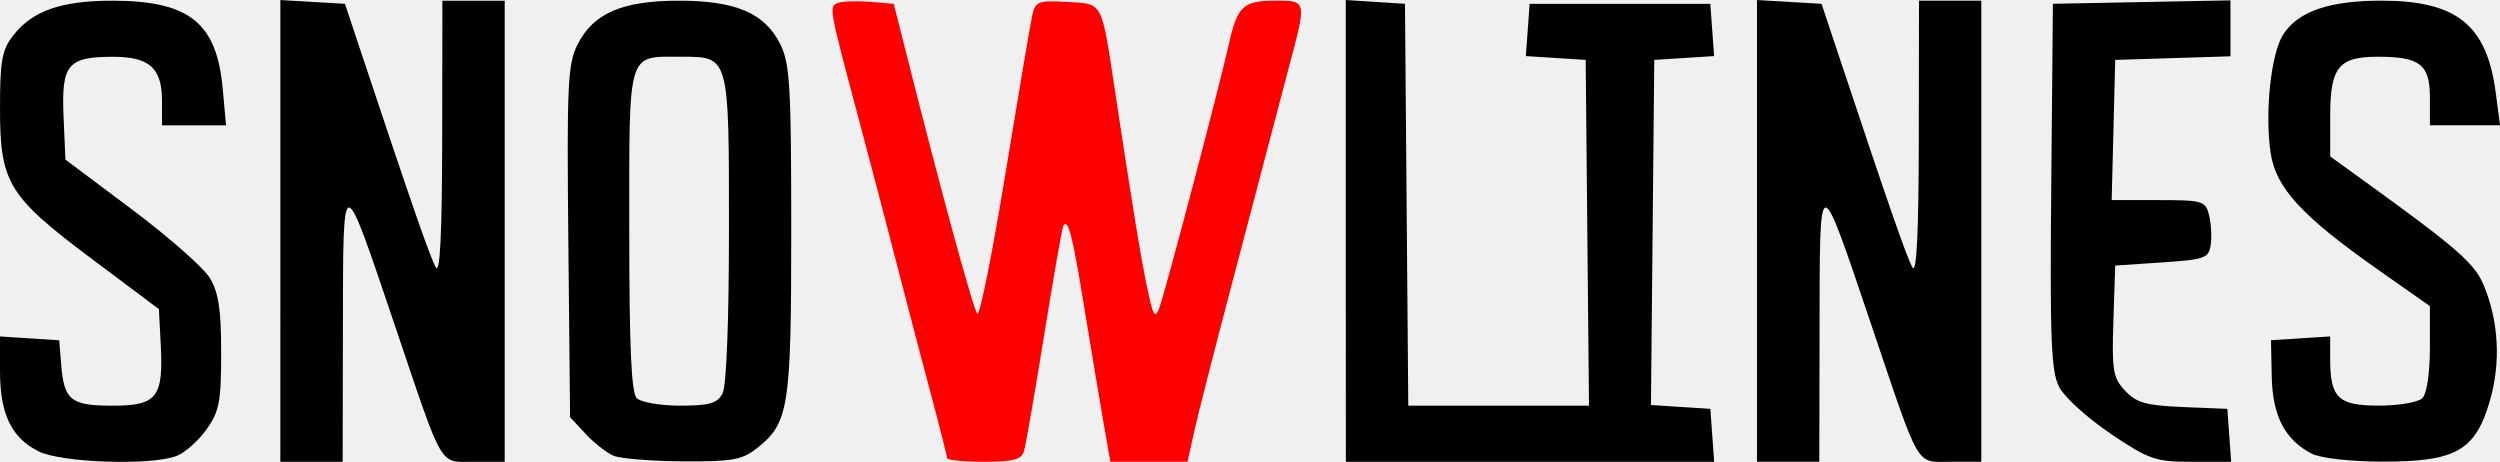
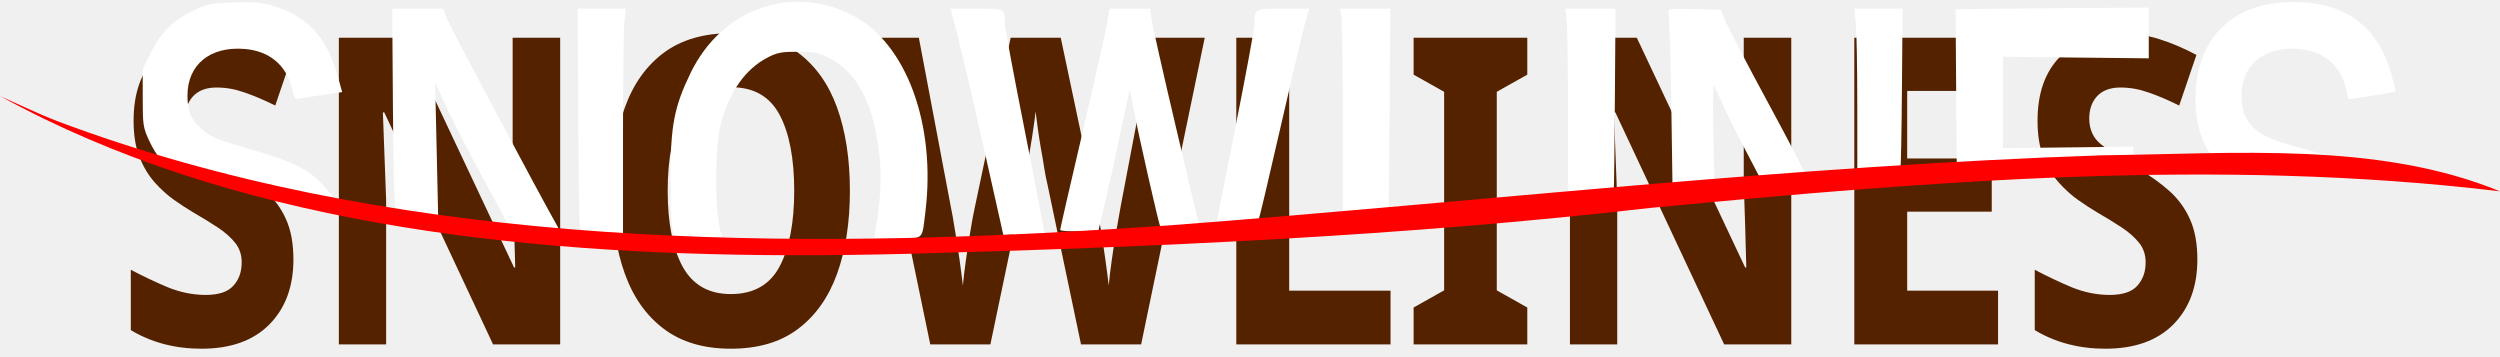
- <svg xmlns="http://www.w3.org/2000/svg" width="106.166mm" height="19.614mm" viewBox="0 0 106.166 19.614" version="1.1" id="svg8">
+ <svg xmlns="http://www.w3.org/2000/svg" id="svg8" version="1.1" viewBox="0 0 151.303 21.599" height="21.599mm" width="151.303mm">
  <defs id="defs2" />
-   <g id="layer1" transform="translate(-43.93967,-166.7772)">
-     <path style="fill:#ff0000;stroke-width:0.265" d="m 84.156,186.227 c 0,-0.087 -0.308,-1.308 -0.684,-2.712 -0.376,-1.404 -1.021,-3.863 -1.433,-5.464 -0.412,-1.601 -1.13,-4.339 -1.596,-6.085 -1.309,-4.909 -1.31,-4.913 -0.922,-5.062 0.19,-0.073 0.801,-0.095 1.359,-0.049 l 1.014,0.084 0.568,2.249 c 1.488,5.891 2.811,10.734 2.981,10.912 0.104,0.108 0.641,-2.571 1.195,-5.953 0.554,-3.382 1.069,-6.423 1.146,-6.757 0.126,-0.55 0.267,-0.601 1.487,-0.529 1.524,0.089 1.436,-0.076 2.019,3.783 0.732,4.845 1.083,6.996 1.362,8.334 0.257,1.234 0.337,1.365 0.525,0.86 0.253,-0.679 2.546,-9.38 2.946,-11.179 0.359,-1.615 0.609,-1.852 1.956,-1.852 1.363,0 1.356,-0.034 0.601,2.802 -0.307,1.151 -0.711,2.688 -0.899,3.416 -0.188,0.728 -0.907,3.466 -1.599,6.085 -0.692,2.619 -1.383,5.328 -1.535,6.019 l -0.277,1.257 h -1.638 -1.638 l -0.29,-1.654 c -0.159,-0.909 -0.531,-3.133 -0.826,-4.941 -0.499,-3.058 -0.668,-3.718 -0.88,-3.437 -0.046,0.061 -0.41,2.134 -0.809,4.608 -0.399,2.474 -0.786,4.706 -0.86,4.961 -0.109,0.374 -0.437,0.463 -1.704,0.463 -0.863,0 -1.57,-0.071 -1.57,-0.159 z" id="path828-3" />
-     <path style="fill:#000000;stroke-width:0.265" d="m 45.58,185.943 c -1.15,-0.567 -1.64,-1.581 -1.64,-3.395 v -1.483 l 1.257,0.081 1.257,0.081 0.086,1.055 c 0.122,1.496 0.41,1.723 2.186,1.723 1.878,0 2.157,-0.354 2.04,-2.587 l -0.079,-1.514 -2.827,-2.117 c -3.581,-2.681 -3.92,-3.237 -3.92,-6.416 0,-2.036 0.082,-2.48 0.574,-3.105 0.813,-1.033 2.034,-1.459 4.189,-1.459 3.272,0 4.441,0.93 4.695,3.738 l 0.141,1.554 h -1.36 -1.36 v -1.039 c 0,-1.396 -0.53,-1.871 -2.085,-1.871 -1.919,0 -2.19,0.326 -2.096,2.52 l 0.08,1.846 2.826,2.117 c 1.554,1.164 3.043,2.474 3.307,2.911 0.371,0.612 0.481,1.34 0.481,3.175 0,2.081 -0.079,2.492 -0.626,3.26 -0.345,0.483 -0.918,0.989 -1.274,1.124 -1.09,0.414 -4.871,0.287 -5.852,-0.196 z m 10.266,-9.361 v -9.803 l 1.371,0.08 1.371,0.08 0.705,2.117 c 2.156,6.475 2.922,8.676 3.156,9.078 0.177,0.303 0.263,-1.445 0.269,-5.44 l 0.008,-5.887 h 1.323 1.323 v 9.79 9.79 H 64.09 c -1.527,0 -1.283,0.415 -3.353,-5.704 -2.294,-6.782 -2.222,-6.781 -2.235,-0.051 l -0.011,5.755 h -1.323 -1.323 z m 14.155,9.551 c -0.291,-0.12 -0.827,-0.539 -1.191,-0.93 l -0.661,-0.711 -0.074,-7.454 c -0.067,-6.713 -0.027,-7.546 0.397,-8.38 0.673,-1.325 1.899,-1.851 4.307,-1.851 2.414,0 3.638,0.527 4.299,1.851 0.405,0.811 0.463,1.79 0.463,7.88 5.29e-4,7.563 -0.101,8.206 -1.458,9.274 -0.631,0.497 -1.052,0.571 -3.141,0.557 -1.326,-0.009 -2.65,-0.115 -2.941,-0.236 z m 4.621,-2.641 c 0.167,-0.313 0.274,-3.031 0.274,-6.993 0,-7.377 0.018,-7.312 -2.021,-7.312 -2.322,0 -2.213,-0.363 -2.213,7.365 0,4.949 0.087,6.904 0.318,7.134 0.175,0.175 1.004,0.318 1.843,0.318 1.237,0 1.577,-0.097 1.799,-0.512 z m 26.468,-6.911 v -9.804 l 1.257,0.081 1.257,0.081 0.07,8.533 0.07,8.533 h 3.837 3.837 l -0.07,-7.342 -0.07,-7.342 -1.271,-0.081 -1.271,-0.081 0.081,-1.109 0.081,-1.109 h 3.836 3.836 l 0.081,1.109 0.081,1.109 -1.271,0.081 -1.271,0.081 -0.07,7.328 -0.07,7.328 1.261,0.081 1.261,0.081 0.081,1.124 0.081,1.124 h -7.82 -7.82 z m 17.462,6.6e-4 v -9.803 l 1.371,0.08 1.371,0.08 0.705,2.117 c 2.156,6.475 2.922,8.676 3.156,9.078 0.177,0.303 0.263,-1.445 0.269,-5.44 l 0.008,-5.887 h 1.323 1.323 v 9.79 9.79 h -1.28 c -1.527,0 -1.283,0.415 -3.353,-5.704 -2.294,-6.782 -2.222,-6.781 -2.235,-0.051 l -0.011,5.755 h -1.323 -1.323 v -9.803 z m 15.018,8.611 c -0.977,-0.656 -1.96,-1.546 -2.184,-1.979 -0.344,-0.665 -0.396,-1.984 -0.337,-8.531 l 0.07,-7.744 3.77,-0.073 3.77,-0.073 v 1.188 1.188 l -2.447,0.076 -2.447,0.076 -0.075,2.977 -0.075,2.977 h 1.988 c 1.877,0 1.997,0.035 2.147,0.635 0.088,0.349 0.12,0.915 0.071,1.257 -0.082,0.576 -0.236,0.632 -2.072,0.755 l -1.984,0.132 -0.077,2.353 c -0.069,2.111 -0.018,2.416 0.499,2.966 0.48,0.511 0.891,0.626 2.458,0.69 l 1.882,0.077 0.081,1.124 0.081,1.124 h -1.672 c -1.542,0 -1.809,-0.092 -3.449,-1.192 z m 8.555,0.858 c -1.149,-0.591 -1.678,-1.603 -1.713,-3.28 l -0.032,-1.545 1.257,-0.081 1.257,-0.081 v 0.958 c 0,1.656 0.34,1.981 2.073,1.981 0.839,0 1.668,-0.143 1.843,-0.318 0.185,-0.185 0.318,-1.069 0.318,-2.113 v -1.795 l -2.171,-1.525 c -3.265,-2.293 -4.368,-3.49 -4.591,-4.978 -0.257,-1.714 0.014,-4.24 0.541,-5.045 0.637,-0.972 1.959,-1.424 4.162,-1.423 3.199,6.9e-4 4.477,1.028 4.855,3.902 l 0.183,1.389 h -1.489 -1.489 v -1.181 c 0,-1.401 -0.42,-1.729 -2.213,-1.729 -1.668,0 -2.021,0.442 -2.021,2.533 v 1.701 l 1.654,1.195 c 3.738,2.702 4.481,3.354 4.864,4.271 0.642,1.537 0.734,3.286 0.26,4.919 -0.614,2.112 -1.443,2.58 -4.559,2.575 -1.338,-0.002 -2.624,-0.145 -2.986,-0.331 z" id="path828" />
+   <g transform="translate(-12.10003,-40.43062)" id="layer1">
+     <text transform="scale(0.9024321,1.108117)" id="text158" y="55.297" x="21.101" style="font-style:normal;font-variant:normal;font-weight:normal;font-stretch:normal;font-size:23.455px;line-height:1.25;font-family:'.Aqua Kana';-inkscape-font-specification:'.Aqua Kana';fill:#552200;fill-opacity:1;stroke:none;stroke-width:0.293" xml:space="preserve">
+       <tspan style="font-style:normal;font-variant:normal;font-weight:bold;font-stretch:normal;font-size:23.455px;font-family:'.Aqua Kana';-inkscape-font-specification:'.Aqua Kana';fill:#552200;stroke-width:0.293" y="55.297" x="21.101" id="tspan156">SNOWLINES</tspan>
+     </text>
+     <path id="path255" d="m 29.58,52.046 c -3.971,-0.812 -7.463,-1.72 -7.793,-2.027 -0.158,-0.147 -0.459,-0.638 -0.668,-1.092 -0.357,-0.773 -0.381,-0.933 -0.381,-2.569 v -1.744 l 0.499,-1.01 c 0.602,-1.218 1.379,-1.978 2.612,-2.555 0.786,-0.368 1.057,-0.422 2.374,-0.472 1.138,-0.044 1.671,-0.003 2.277,0.171 2.184,0.63 3.379,1.907 4.049,4.322 l 0.259,0.934 -1.09,0.158 c -0.6,0.087 -1.248,0.189 -1.441,0.227 -0.327,0.064 -0.362,0.023 -0.514,-0.61 -0.34,-1.418 -1.362,-2.267 -2.873,-2.387 -2.08,-0.165 -3.445,0.954 -3.445,2.825 0,0.918 0.203,1.425 0.79,1.969 0.56,0.52 0.982,0.697 3.109,1.307 2.472,0.708 3.445,1.188 4.292,2.115 0.619,0.678 0.798,0.983 0.562,0.96 -0.055,-0.005 -1.233,-0.241 -2.617,-0.524 z" style="fill:#ffffff;stroke-width:0.134" />
+     <path id="path257" d="m 45.327,54.25 c -0.073,-0.026 -0.658,-0.086 -1.3,-0.135 l -1.166,-0.088 -1.5,-2.761 c -0.825,-1.519 -1.821,-3.453 -2.213,-4.298 l -0.713,-1.537 0.092,4.061 0.092,4.061 -0.455,-0.079 c -0.25,-0.043 -0.792,-0.118 -1.203,-0.165 -0.411,-0.048 -0.813,-0.127 -0.892,-0.176 -0.099,-0.061 -0.158,-1.995 -0.188,-6.134 l -0.043,-6.045 1.541,6.4e-5 1.541,6.3e-5 0.223,0.602 c 0.158,0.426 5.525,10.504 6.743,12.661 0.056,0.1 -0.307,0.121 -0.561,0.033 z" style="fill:#ffffff;stroke-width:0.134" />
+     <path id="path259" d="m 48.235,54.485 c -0.869,-0.041 -0.975,-0.076 -1.037,-0.341 -0.038,-0.162 -0.083,-3.196 -0.101,-6.743 l -0.032,-6.448 1.456,4.6e-5 1.456,4.6e-5 -0.086,0.821 c -0.047,0.452 -0.086,3.519 -0.086,6.815 V 54.584 l -0.301,-0.027 c -0.165,-0.015 -0.736,-0.047 -1.268,-0.073 z" style="fill:#ffffff;stroke-width:0.134" />
+     <path id="path261" d="M 53.851,54.753 52.887,54.707 52.782,54.211 c -0.058,-0.272 -0.103,-1.668 -0.101,-3.101 0.005,-3.086 0.227,-4.23 1.215,-6.266 1.9,-3.915 6.166,-5.408 9.86,-3.453 3.207,1.697 4.998,6.579 4.35,11.86 -0.213,1.739 -0.066,1.6 -1.692,1.6 h -1.412 l 0.088,-0.501 c 0.423,-2.408 0.406,-4.307 -0.059,-6.287 -0.489,-2.088 -1.411,-3.46 -2.772,-4.129 -0.656,-0.322 -0.923,-0.375 -1.9,-0.373 -0.976,0.002 -1.234,0.053 -1.832,0.367 -1.305,0.684 -2.255,2.02 -2.779,3.907 -0.42,1.513 -0.403,5.716 0.029,6.84 0.049,0.129 -0.07,0.169 -0.448,0.149 -0.283,-0.015 -0.949,-0.047 -1.479,-0.073 z" style="fill:#ffffff;stroke-width:0.134" />
+     <path id="path263" d="M 71.715,49.707 C 71.106,46.987 70.388,43.905 70.12,42.858 L 69.633,40.954 h 1.563 c 1.725,0 1.721,-0.002 1.726,0.972 0.001,0.204 0.545,3.113 1.21,6.465 0.664,3.352 1.191,6.111 1.169,6.131 -0.021,0.02 -0.588,0.058 -1.258,0.083 l -1.22,0.047 z" style="fill:#ffffff;stroke-width:0.134" />
+     <path id="path265" d="m 76.264,54.341 c 0,-0.066 0.569,-2.549 1.264,-5.518 0.695,-2.969 1.369,-5.954 1.498,-6.633 l 0.233,-1.236 h 1.224 1.224 l 0.085,0.635 c 0.047,0.349 0.708,3.281 1.471,6.515 l 1.386,5.88 -1.142,0.099 c -0.628,0.055 -1.162,0.079 -1.186,0.055 -0.077,-0.077 -1.357,-5.716 -1.591,-7.008 -0.124,-0.682 -0.241,-1.224 -0.262,-1.203 -0.02,0.021 -0.254,1.09 -0.52,2.376 -0.265,1.286 -0.682,3.181 -0.926,4.209 l -0.444,1.871 -1.157,0.039 c -0.636,0.021 -1.157,-0.016 -1.157,-0.082 z" style="fill:#ffffff;stroke-width:0.134" />
+     <path id="path267" d="m 85.752,53.815 c 1.53e-4,-0.054 0.511,-2.655 1.135,-5.778 0.624,-3.124 1.135,-5.9 1.136,-6.17 0.002,-0.917 -0.005,-0.913 1.74,-0.913 h 1.576 l -0.195,0.635 c -0.107,0.349 -0.783,3.205 -1.5,6.347 -0.718,3.142 -1.331,5.734 -1.362,5.761 -0.116,0.1 -2.529,0.213 -2.529,0.118 z" style="fill:#ffffff;stroke-width:0.134" />
+     <path id="path269" d="m 93.367,47.64 c -7.93e-4,-3.126 -0.039,-5.909 -0.084,-6.185 l -0.083,-0.501 1.521,-6.6e-5 1.521,-6.6e-5 -0.04,6.042 c -0.022,3.323 -0.052,6.054 -0.067,6.069 -0.015,0.015 -0.643,0.079 -1.397,0.143 l -1.37,0.116 z" style="fill:#ffffff;stroke-width:0.134" />
+     <path id="path271" d="m 106.998,47.279 c -6.4e-4,-2.707 -0.039,-5.237 -0.085,-5.623 l -0.084,-0.702 1.522,-6.9e-5 1.522,-6.9e-5 -0.039,5.507 c -0.021,3.029 -0.052,5.517 -0.067,5.529 -0.015,0.012 -0.644,0.064 -1.397,0.116 l -1.37,0.094 z" style="fill:#ffffff;stroke-width:0.134" />
+     <path id="path273" d="m 113.246,46.533 c -0.041,-2.811 -0.117,-5.219 -0.17,-5.35 -0.089,-0.222 0.017,-0.236 1.54,-0.2 l 1.635,0.038 0.254,0.647 c 0.14,0.356 1.311,2.6 2.604,4.986 1.292,2.387 2.322,4.368 2.287,4.402 -0.035,0.035 -0.664,0.099 -1.399,0.144 l -1.336,0.081 -1.005,-1.923 c -0.553,-1.058 -1.172,-2.314 -1.377,-2.792 -0.205,-0.478 -0.411,-0.915 -0.458,-0.971 -0.047,-0.056 -0.059,1.242 -0.027,2.886 l 0.059,2.988 -0.718,0.086 c -0.395,0.047 -0.965,0.087 -1.266,0.087 l -0.548,0.001 z" style="fill:#ffffff;stroke-width:0.134" />
+     <path id="path275" d="m 124.505,46.818 c -5.3e-4,-2.233 -0.039,-4.467 -0.086,-4.963 l -0.085,-0.902 1.456,-7.2e-5 1.456,-7.3e-5 -0.038,4.838 c -0.021,2.661 -0.064,4.864 -0.096,4.896 -0.032,0.032 -0.631,0.088 -1.331,0.125 l -1.273,0.067 z" style="fill:#ffffff;stroke-width:0.134" />
+     <path id="path277" d="m 130.489,45.816 c -0.02,-2.637 -0.036,-4.806 -0.035,-4.82 0.001,-0.013 2.632,-0.043 5.847,-0.067 l 5.845,-0.042 -4e-5,1.537 -4e-5,1.537 -4.41,-0.047 -4.41,-0.047 v 2.765 2.765 l 3.942,-0.045 3.942,-0.045 -7e-5,0.408 -6e-5,0.408 -4.777,0.168 c -2.628,0.093 -5.032,0.203 -5.342,0.244 l -0.565,0.076 z" style="fill:#ffffff;stroke-width:0.134" />
+     <path id="path281" d="m 148.932,50.074 -2.902,-0.039 -0.333,-0.569 c -0.544,-0.929 -0.787,-2.125 -0.709,-3.502 0.191,-3.407 2.378,-5.415 5.893,-5.411 3.167,0.004 5.142,1.463 5.955,4.399 0.151,0.546 0.261,1.006 0.243,1.022 -0.03,0.028 -2.663,0.457 -2.806,0.457 -0.038,0 -0.111,-0.223 -0.162,-0.495 -0.327,-1.745 -1.748,-2.718 -3.707,-2.541 -1.621,0.147 -2.644,1.223 -2.644,2.781 0,0.92 0.16,1.393 0.643,1.904 0.518,0.547 1.07,0.789 3.099,1.354 2.268,0.632 2.459,0.738 1.27,0.704 -0.514,-0.015 -2.242,-0.044 -3.838,-0.065 z" style="fill:#ffffff;stroke-width:0.134" />
+     <path id="path130-7" style="fill:#ff0000;stroke-width:0.235" d="m 59.836,55.877 c -16.668,-0.05 -33.821,-1.987 -47.736,-9.634 1.16,0.512 2.29,1.067 3.485,1.527 19.69,7.39 42.035,7.858 63.449,6.55 0.007,0.031 0.011,0.027 0.012,-6.64e-4 1.341,-0.082 2.679,-0.17 4.012,-0.264 18.756,-1.424 37.424,-3.598 56.268,-4.225 8.031,-0.095 16.71,-0.848 24.077,2.18 -17.084,-2.052 -34.416,-0.626 -51.451,1.007 -14.916,1.71 -29.963,2.372 -45.013,2.777 -2.35,0.059 -4.722,0.09 -7.103,0.082 z" />
  </g>
</svg>
